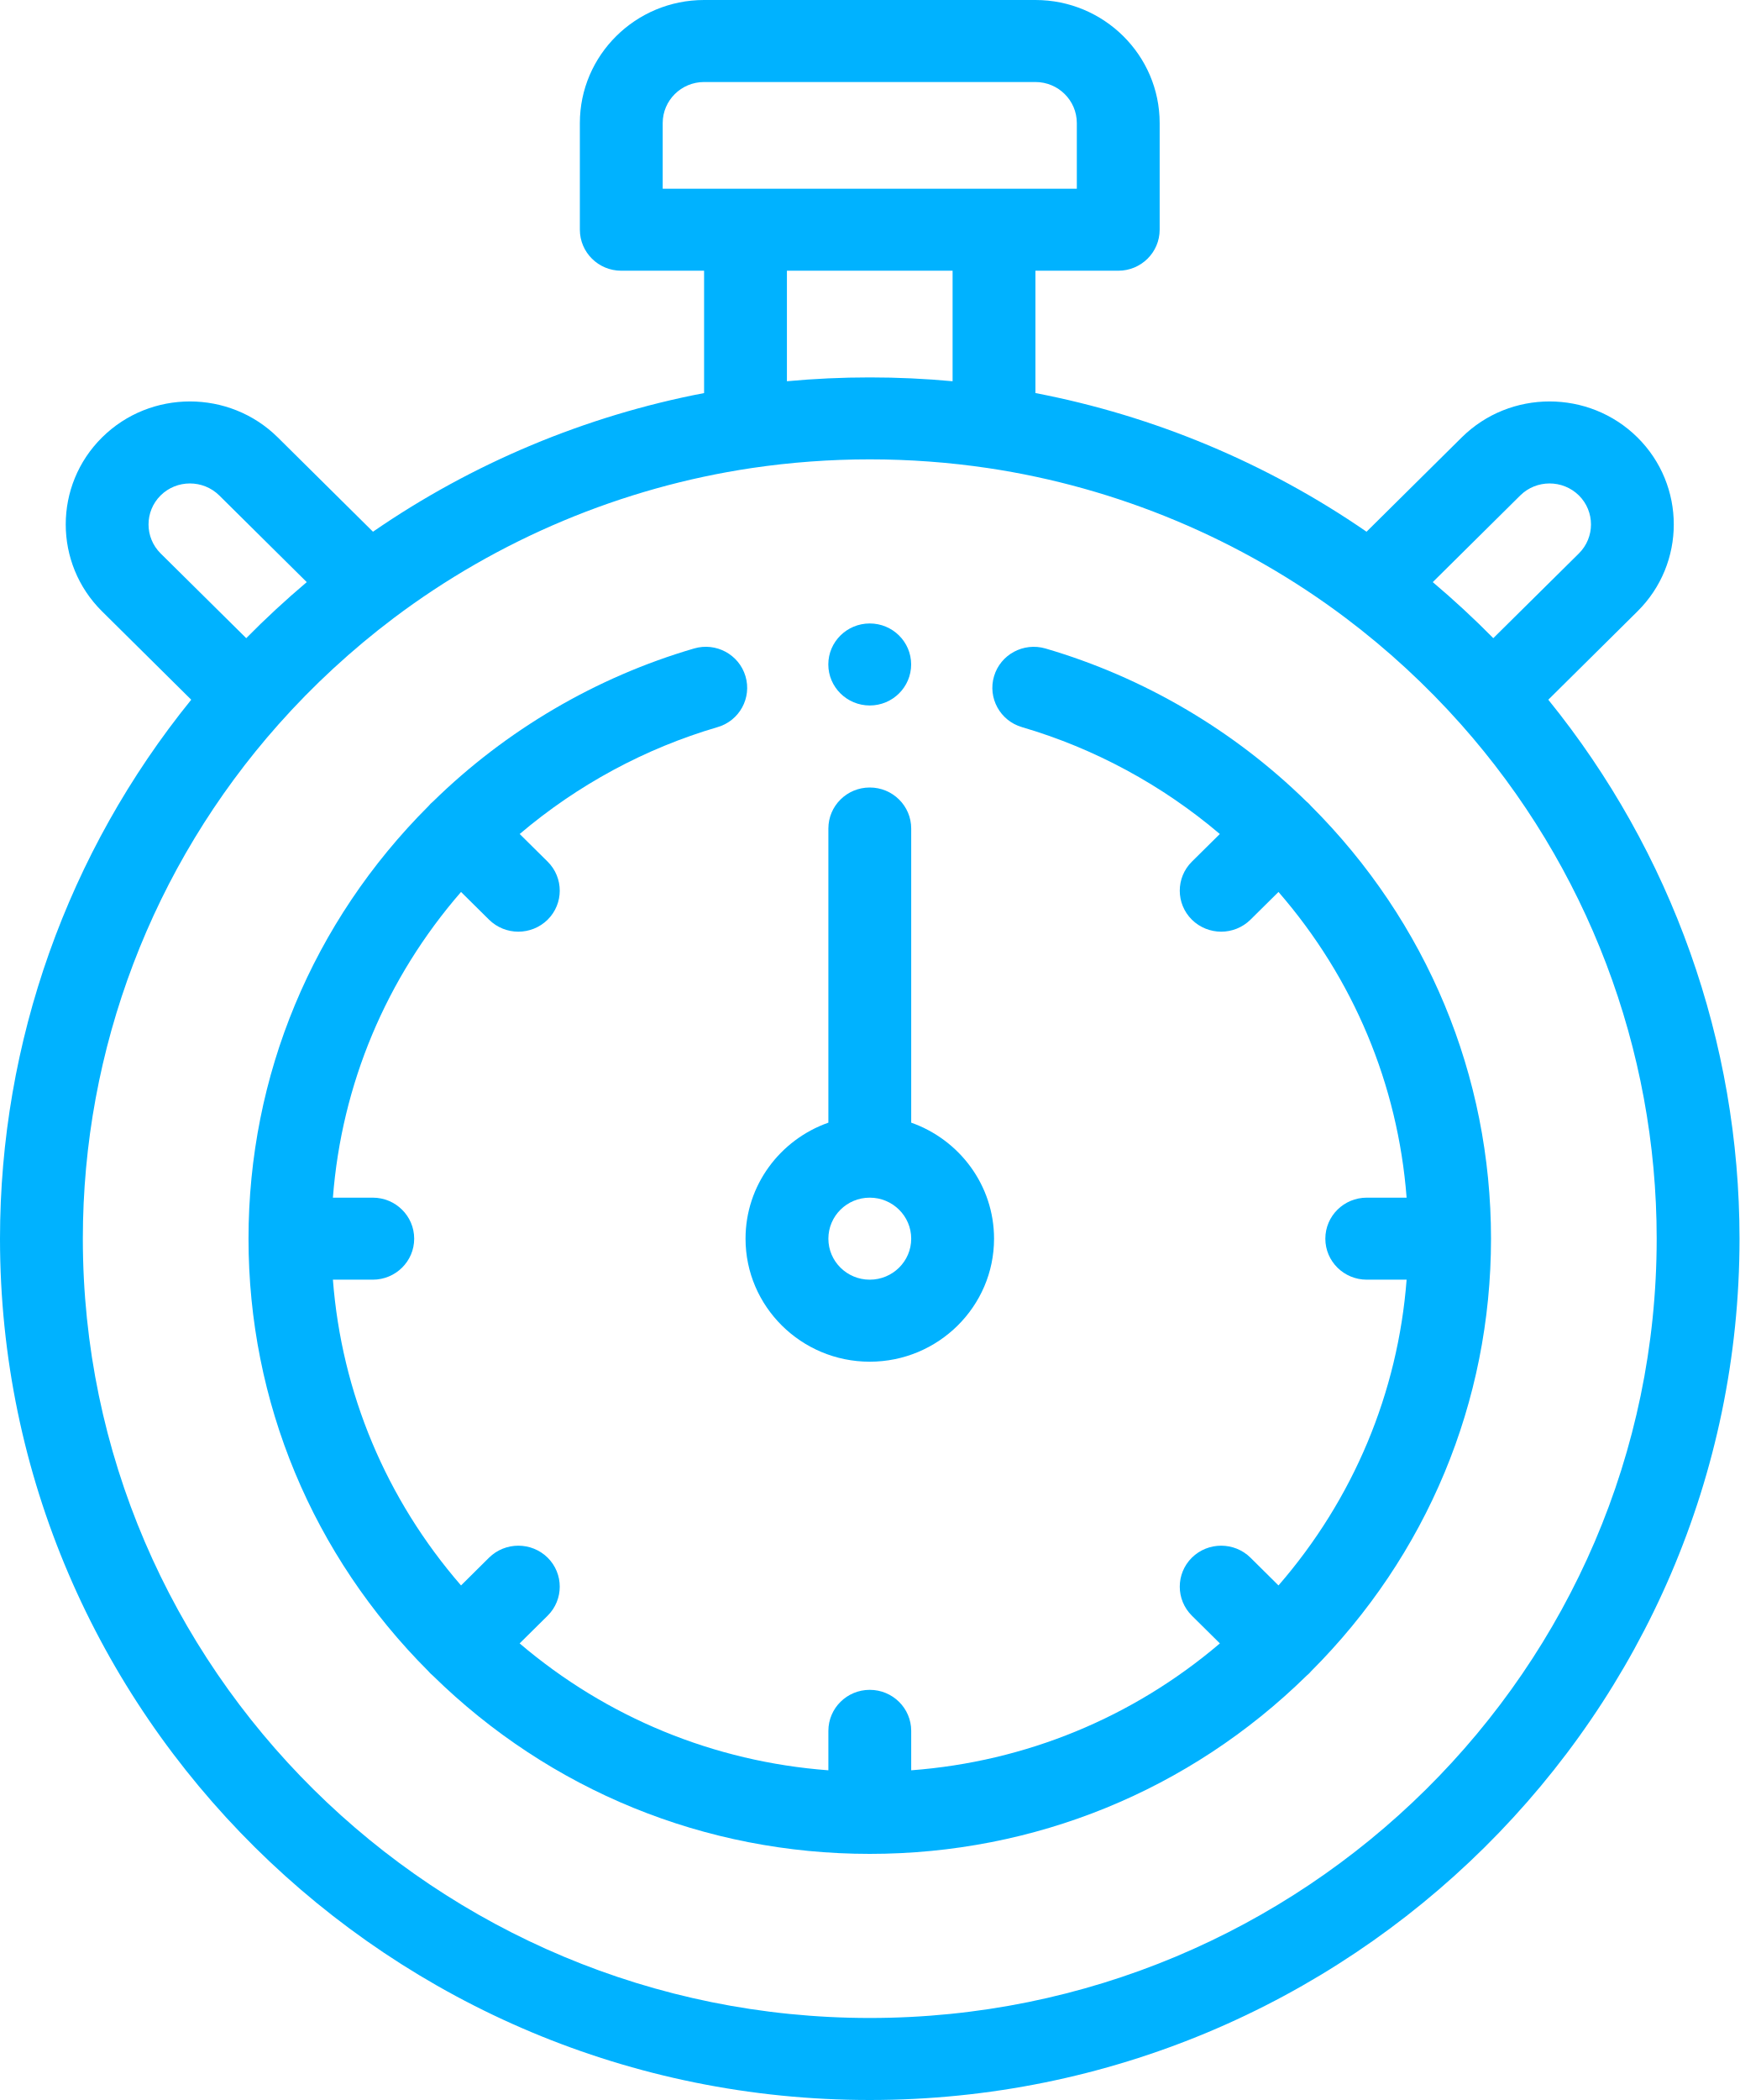
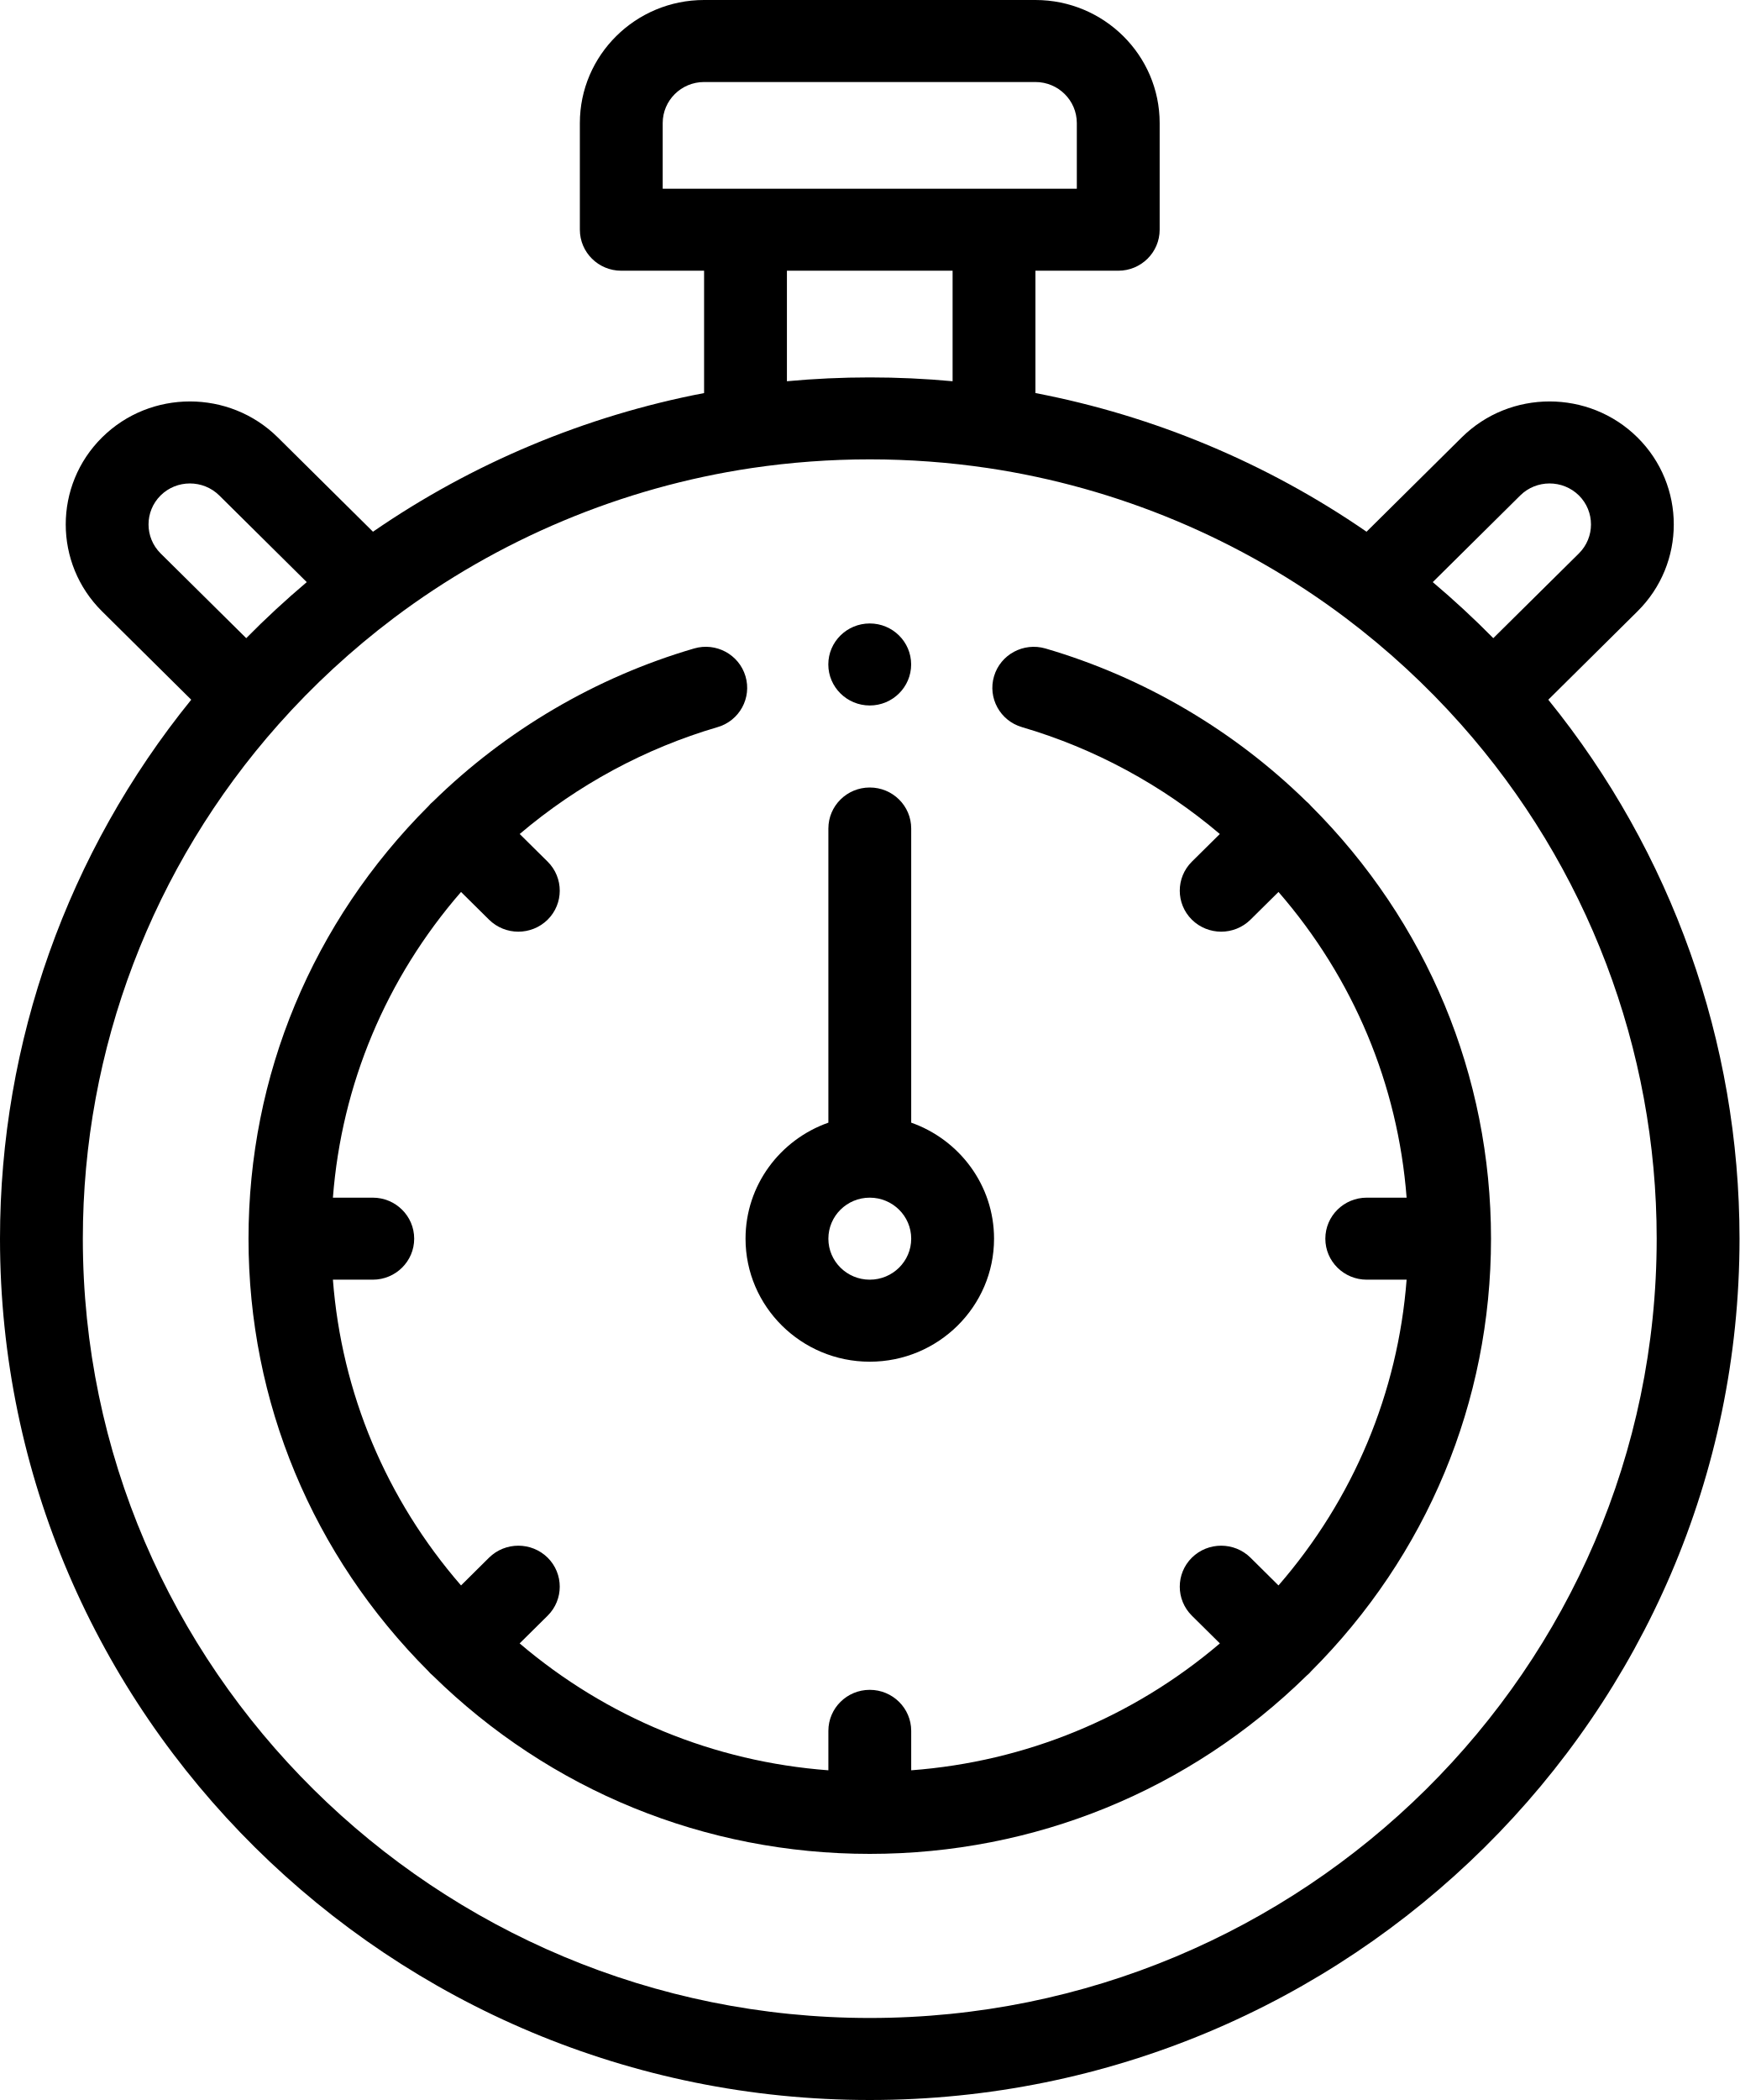
<svg xmlns="http://www.w3.org/2000/svg" width="29" height="35" viewBox="0 0 29 35">
-   <path d="M3.188 11.662L1.702 10.19C0.894 9.391 0.894 8.09 1.702 7.29C2.509 6.491 3.824 6.491 4.631 7.29L6.218 8.862C7.874 7.72 9.761 6.93 11.738 6.551V4.512H10.357C9.976 4.512 9.667 4.206 9.667 3.828V2.051C9.667 0.92 10.596 0 11.738 0H17.262C18.404 0 19.333 0.92 19.333 2.051V3.828C19.333 4.206 19.024 4.512 18.643 4.512H17.262V6.551C19.239 6.93 21.126 7.72 22.782 8.862L24.369 7.29C25.176 6.491 26.49 6.491 27.298 7.29C28.106 8.09 28.106 9.391 27.298 10.19L25.812 11.662C27.872 14.203 29 17.368 29 20.645C29 28.56 22.495 35 14.5 35C6.505 35 -1.90735e-06 28.56 -1.90735e-06 20.645C-1.90735e-06 17.368 1.128 14.203 3.188 11.662ZM3.655 8.257C3.385 7.991 2.947 7.991 2.678 8.257C2.409 8.524 2.409 8.957 2.678 9.224L4.105 10.636C4.427 10.309 4.764 9.998 5.114 9.702L3.655 8.257ZM17.952 2.051C17.952 1.674 17.643 1.367 17.262 1.367H11.738C11.357 1.367 11.048 1.674 11.048 2.051V3.145H17.952V2.051ZM13.119 4.512V6.354C14.034 6.269 14.966 6.269 15.881 6.354V4.512H13.119ZM26.322 8.257C26.052 7.991 25.614 7.991 25.345 8.257L23.886 9.702C24.236 9.998 24.573 10.309 24.895 10.636L26.322 9.224C26.591 8.957 26.591 8.524 26.322 8.257ZM14.5 33.633C21.734 33.633 27.619 27.806 27.619 20.645C27.619 17.485 26.461 14.441 24.357 12.073C23.778 11.421 23.131 10.825 22.436 10.301C20.693 8.988 18.629 8.123 16.469 7.801C15.822 7.705 15.16 7.656 14.5 7.656C13.84 7.656 13.178 7.705 12.531 7.801C10.371 8.123 8.307 8.988 6.564 10.301C5.869 10.825 5.222 11.421 4.643 12.073C2.539 14.441 1.381 17.485 1.381 20.645C1.381 27.806 7.266 33.633 14.5 33.633Z" fill="#00B2FF" />
-   <path d="M14.5 22.695C13.358 22.695 12.429 21.775 12.429 20.645C12.429 19.753 13.006 18.994 13.81 18.711V13.809C13.81 13.431 14.119 13.125 14.5 13.125C14.882 13.125 15.191 13.431 15.191 13.809V18.711C15.994 18.994 16.572 19.753 16.572 20.645C16.572 21.775 15.642 22.695 14.5 22.695ZM14.5 19.961C14.119 19.961 13.81 20.267 13.81 20.645C13.81 21.022 14.119 21.328 14.5 21.328C14.881 21.328 15.191 21.022 15.191 20.645C15.191 20.267 14.881 19.961 14.5 19.961Z" fill="#00B2FF" />
-   <path d="M7.145 13.433C7.155 13.42 7.166 13.408 7.178 13.396C7.191 13.383 7.205 13.371 7.219 13.359C8.436 12.167 9.939 11.285 11.571 10.808C11.937 10.701 12.32 10.908 12.428 11.27C12.536 11.632 12.328 12.013 11.962 12.119C10.753 12.473 9.625 13.084 8.664 13.9L9.13 14.361C9.399 14.628 9.399 15.061 9.13 15.328C8.995 15.461 8.818 15.528 8.641 15.528C8.465 15.528 8.288 15.461 8.153 15.328L7.686 14.866C6.437 16.304 5.695 18.074 5.55 19.961H6.214C6.596 19.961 6.905 20.267 6.905 20.645C6.905 21.022 6.596 21.328 6.214 21.328H5.55C5.695 23.215 6.437 24.985 7.686 26.424L8.153 25.961C8.423 25.695 8.86 25.695 9.13 25.961C9.399 26.228 9.399 26.661 9.13 26.928L8.663 27.39C10.116 28.627 11.904 29.362 13.81 29.505V28.848C13.81 28.47 14.119 28.164 14.5 28.164C14.881 28.164 15.191 28.47 15.191 28.848V29.505C17.096 29.362 18.885 28.627 20.337 27.39L19.87 26.928C19.601 26.661 19.601 26.228 19.87 25.961C20.14 25.695 20.577 25.695 20.847 25.961L21.314 26.424C22.563 24.985 23.305 23.215 23.45 21.328H22.786C22.404 21.328 22.095 21.022 22.095 20.645C22.095 20.267 22.404 19.961 22.786 19.961H23.45C23.305 18.074 22.563 16.304 21.314 14.866L20.847 15.328C20.712 15.461 20.535 15.528 20.359 15.528C20.182 15.528 20.005 15.461 19.87 15.328C19.601 15.061 19.601 14.628 19.87 14.361L20.336 13.9C19.375 13.084 18.247 12.473 17.038 12.119C16.673 12.013 16.464 11.632 16.572 11.27C16.68 10.908 17.063 10.702 17.429 10.808C19.061 11.285 20.564 12.167 21.78 13.358C21.794 13.37 21.809 13.382 21.822 13.396C21.834 13.407 21.844 13.42 21.855 13.432C23.791 15.367 24.857 17.926 24.857 20.645C24.857 23.363 23.791 25.922 21.855 27.857C21.845 27.869 21.834 27.882 21.822 27.893C21.81 27.905 21.797 27.916 21.785 27.926C19.831 29.843 17.246 30.898 14.5 30.898C11.754 30.898 9.17 29.843 7.216 27.927C7.203 27.916 7.19 27.905 7.178 27.893C7.166 27.882 7.156 27.869 7.145 27.857C5.209 25.922 4.143 23.363 4.143 20.645C4.143 17.926 5.209 15.367 7.145 13.433Z" fill="#00B2FF" />
-   <path d="M14.5 11.758C14.119 11.758 13.809 11.451 13.809 11.074C13.809 10.697 14.119 10.391 14.5 10.391C14.881 10.391 15.19 10.697 15.19 11.074C15.19 11.451 14.881 11.758 14.5 11.758Z" fill="#00B2FF" />
+   <path d="M3.188 11.662L1.702 10.19C0.894 9.391 0.894 8.09 1.702 7.29C2.509 6.491 3.824 6.491 4.631 7.29L6.218 8.862C7.874 7.72 9.761 6.93 11.738 6.551V4.512H10.357C9.976 4.512 9.667 4.206 9.667 3.828V2.051C9.667 0.92 10.596 0 11.738 0H17.262C18.404 0 19.333 0.92 19.333 2.051V3.828C19.333 4.206 19.024 4.512 18.643 4.512H17.262V6.551C19.239 6.93 21.126 7.72 22.782 8.862L24.369 7.29C25.176 6.491 26.49 6.491 27.298 7.29C28.106 8.09 28.106 9.391 27.298 10.19L25.812 11.662C27.872 14.203 29 17.368 29 20.645C29 28.56 22.495 35 14.5 35C6.505 35 -1.90735e-06 28.56 -1.90735e-06 20.645C-1.90735e-06 17.368 1.128 14.203 3.188 11.662ZM3.655 8.257C3.385 7.991 2.947 7.991 2.678 8.257C2.409 8.524 2.409 8.957 2.678 9.224L4.105 10.636C4.427 10.309 4.764 9.998 5.114 9.702L3.655 8.257ZM17.952 2.051C17.952 1.674 17.643 1.367 17.262 1.367H11.738C11.357 1.367 11.048 1.674 11.048 2.051V3.145H17.952V2.051ZM13.119 4.512V6.354C14.034 6.269 14.966 6.269 15.881 6.354V4.512H13.119ZM26.322 8.257C26.052 7.991 25.614 7.991 25.345 8.257L23.886 9.702C24.236 9.998 24.573 10.309 24.895 10.636L26.322 9.224C26.591 8.957 26.591 8.524 26.322 8.257ZM14.5 33.633C21.734 33.633 27.619 27.806 27.619 20.645C27.619 17.485 26.461 14.441 24.357 12.073C23.778 11.421 23.131 10.825 22.436 10.301C20.693 8.988 18.629 8.123 16.469 7.801C15.822 7.705 15.16 7.656 14.5 7.656C13.84 7.656 13.178 7.705 12.531 7.801C10.371 8.123 8.307 8.988 6.564 10.301C5.869 10.825 5.222 11.421 4.643 12.073C2.539 14.441 1.381 17.485 1.381 20.645C1.381 27.806 7.266 33.633 14.5 33.633Z" fill="currentColor" />
+   <path d="M14.5 22.695C13.358 22.695 12.429 21.775 12.429 20.645C12.429 19.753 13.006 18.994 13.81 18.711V13.809C13.81 13.431 14.119 13.125 14.5 13.125C14.882 13.125 15.191 13.431 15.191 13.809V18.711C15.994 18.994 16.572 19.753 16.572 20.645C16.572 21.775 15.642 22.695 14.5 22.695ZM14.5 19.961C14.119 19.961 13.81 20.267 13.81 20.645C13.81 21.022 14.119 21.328 14.5 21.328C14.881 21.328 15.191 21.022 15.191 20.645C15.191 20.267 14.881 19.961 14.5 19.961Z" fill="currentColor" />
+   <path d="M7.145 13.433C7.155 13.42 7.166 13.408 7.178 13.396C7.191 13.383 7.205 13.371 7.219 13.359C8.436 12.167 9.939 11.285 11.571 10.808C11.937 10.701 12.32 10.908 12.428 11.27C12.536 11.632 12.328 12.013 11.962 12.119C10.753 12.473 9.625 13.084 8.664 13.9L9.13 14.361C9.399 14.628 9.399 15.061 9.13 15.328C8.995 15.461 8.818 15.528 8.641 15.528C8.465 15.528 8.288 15.461 8.153 15.328L7.686 14.866C6.437 16.304 5.695 18.074 5.55 19.961H6.214C6.596 19.961 6.905 20.267 6.905 20.645C6.905 21.022 6.596 21.328 6.214 21.328H5.55C5.695 23.215 6.437 24.985 7.686 26.424L8.153 25.961C8.423 25.695 8.86 25.695 9.13 25.961C9.399 26.228 9.399 26.661 9.13 26.928L8.663 27.39C10.116 28.627 11.904 29.362 13.81 29.505V28.848C13.81 28.47 14.119 28.164 14.5 28.164C14.881 28.164 15.191 28.47 15.191 28.848V29.505C17.096 29.362 18.885 28.627 20.337 27.39L19.87 26.928C19.601 26.661 19.601 26.228 19.87 25.961C20.14 25.695 20.577 25.695 20.847 25.961L21.314 26.424C22.563 24.985 23.305 23.215 23.45 21.328H22.786C22.404 21.328 22.095 21.022 22.095 20.645C22.095 20.267 22.404 19.961 22.786 19.961H23.45C23.305 18.074 22.563 16.304 21.314 14.866L20.847 15.328C20.712 15.461 20.535 15.528 20.359 15.528C20.182 15.528 20.005 15.461 19.87 15.328C19.601 15.061 19.601 14.628 19.87 14.361L20.336 13.9C19.375 13.084 18.247 12.473 17.038 12.119C16.673 12.013 16.464 11.632 16.572 11.27C16.68 10.908 17.063 10.702 17.429 10.808C19.061 11.285 20.564 12.167 21.78 13.358C21.794 13.37 21.809 13.382 21.822 13.396C21.834 13.407 21.844 13.42 21.855 13.432C23.791 15.367 24.857 17.926 24.857 20.645C24.857 23.363 23.791 25.922 21.855 27.857C21.845 27.869 21.834 27.882 21.822 27.893C21.81 27.905 21.797 27.916 21.785 27.926C19.831 29.843 17.246 30.898 14.5 30.898C11.754 30.898 9.17 29.843 7.216 27.927C7.203 27.916 7.19 27.905 7.178 27.893C7.166 27.882 7.156 27.869 7.145 27.857C5.209 25.922 4.143 23.363 4.143 20.645C4.143 17.926 5.209 15.367 7.145 13.433Z" fill="currentColor" />
+   <path d="M14.5 11.758C14.119 11.758 13.809 11.451 13.809 11.074C13.809 10.697 14.119 10.391 14.5 10.391C14.881 10.391 15.19 10.697 15.19 11.074C15.19 11.451 14.881 11.758 14.5 11.758Z" fill="currentColor" />
</svg>
